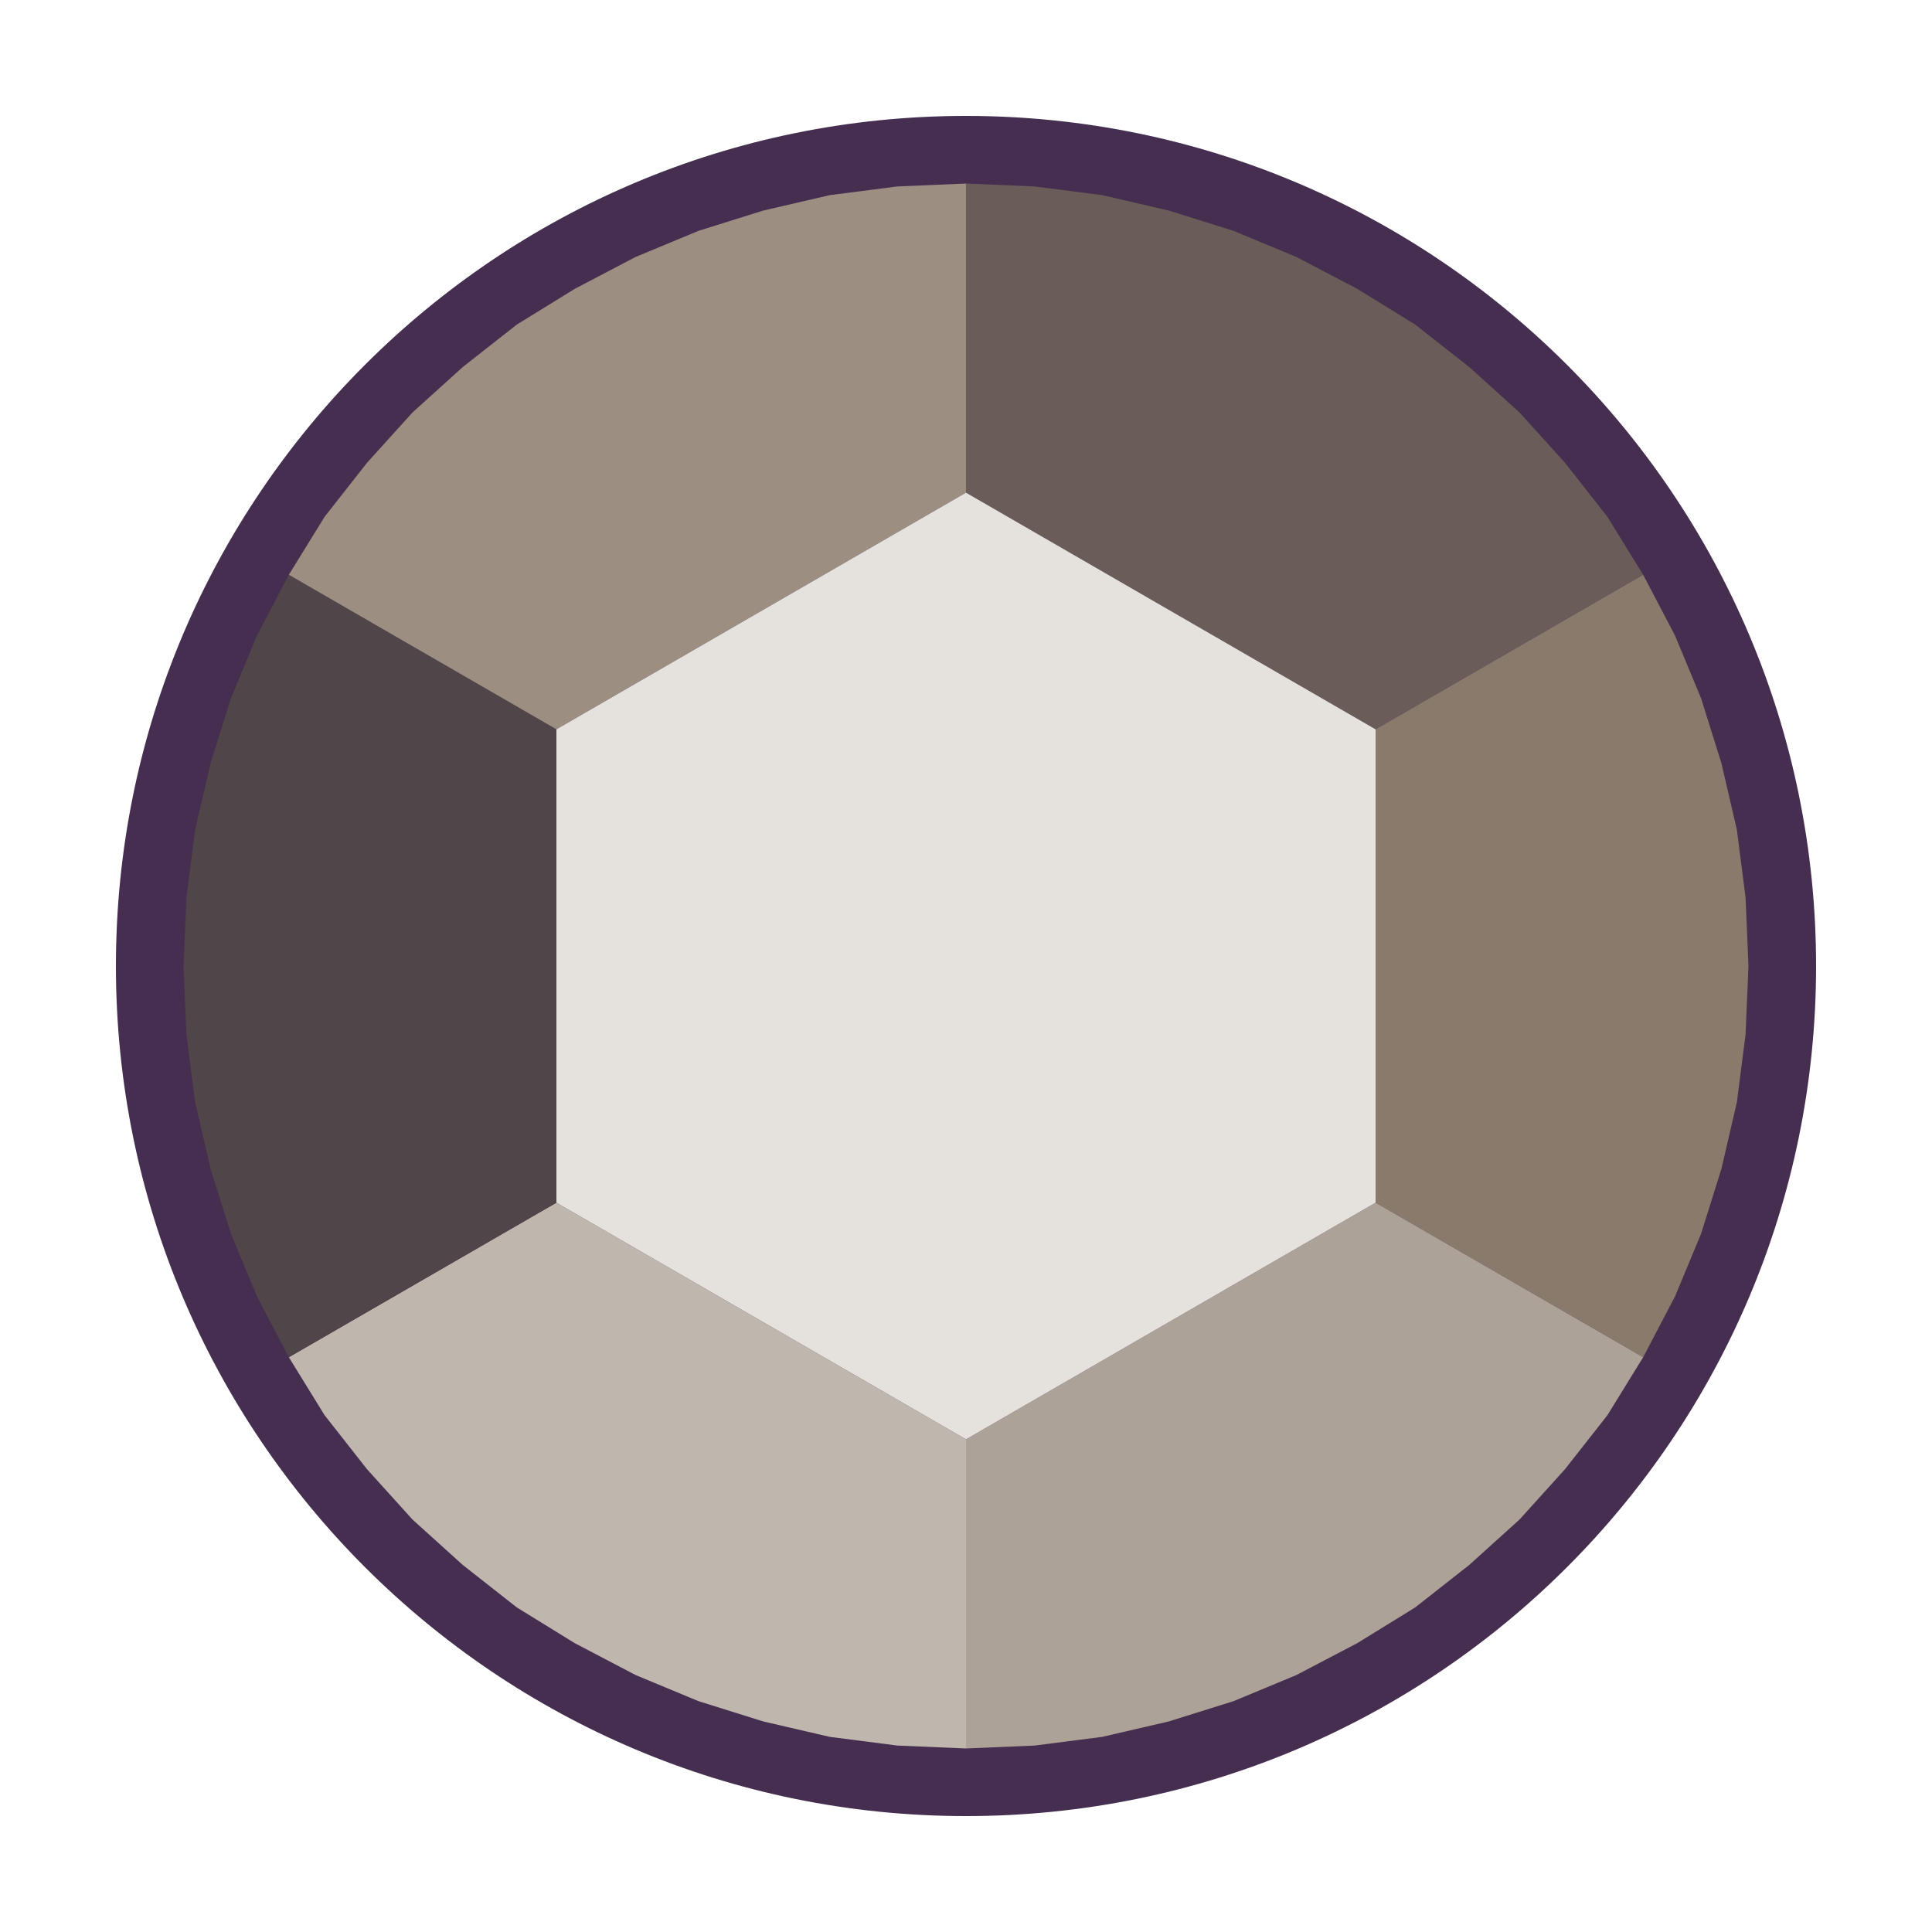
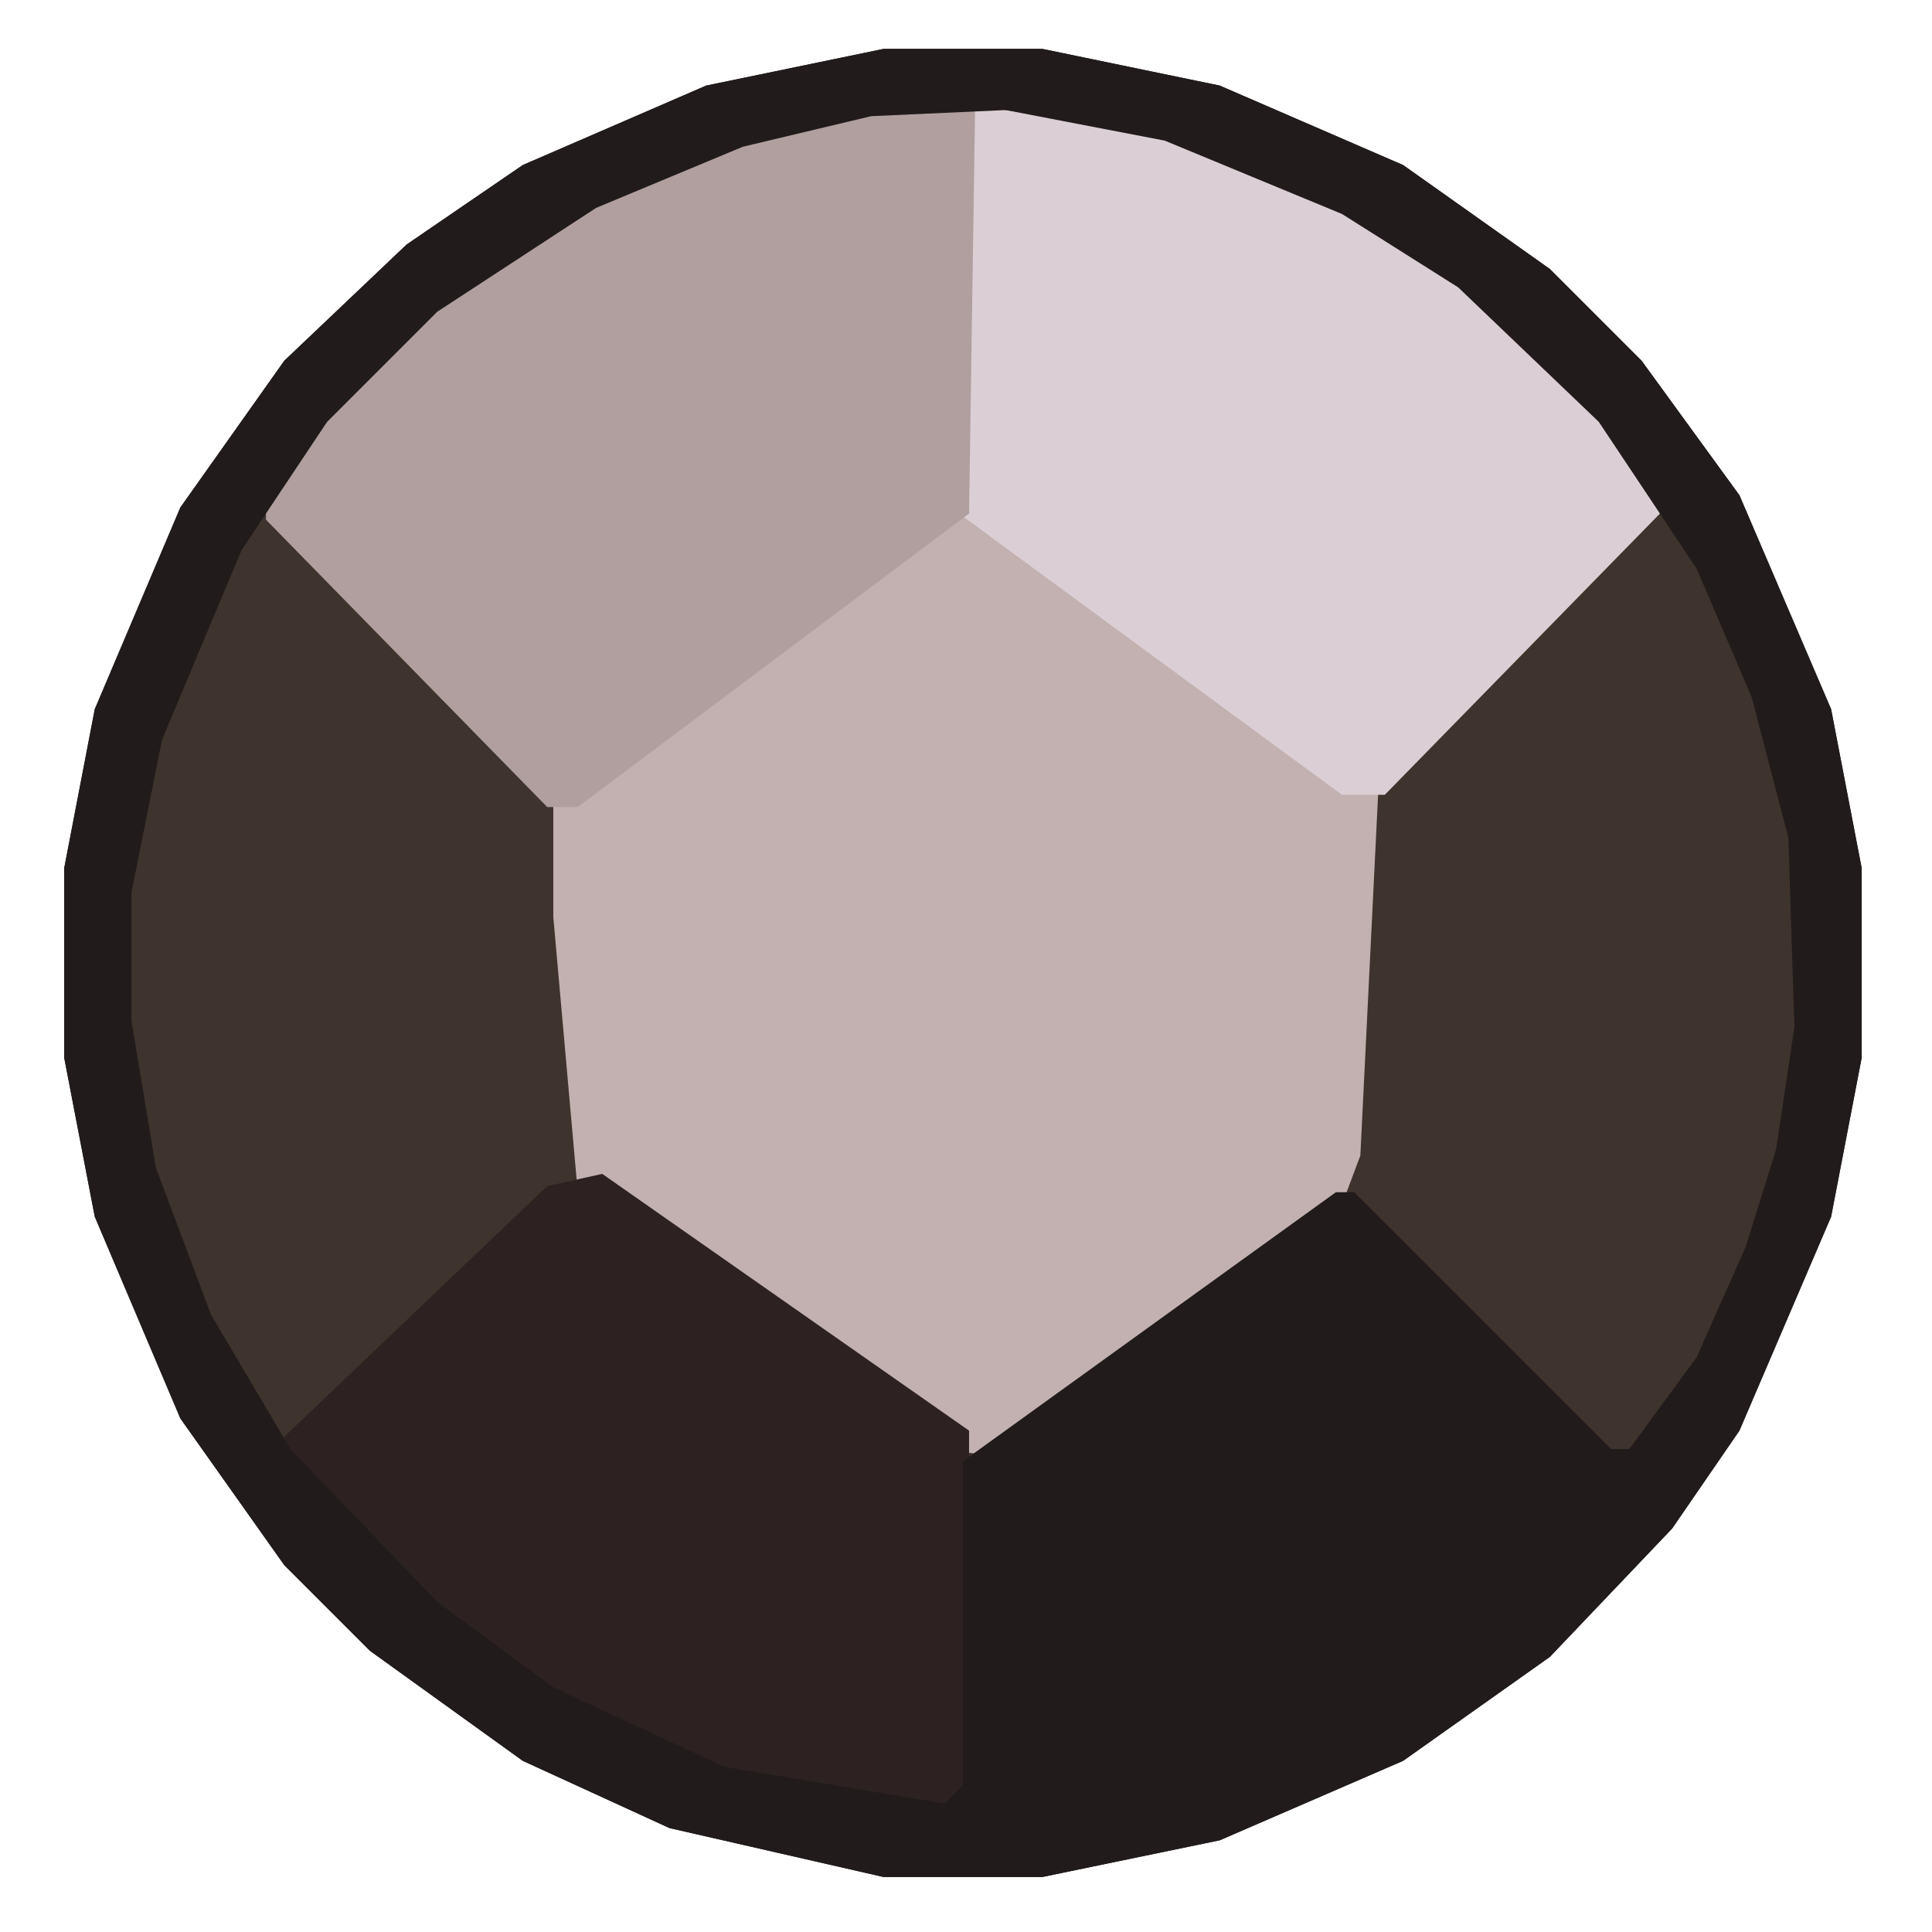
<svg xmlns="http://www.w3.org/2000/svg" viewBox="0 0 200 200" width="200" height="200">
-   <circle cx="100" cy="100" r="88" fill="#452e50" />
-   <polygon points="100.0,51.0 100.0,19.0 107.1,19.3 114.1,20.2 121.0,21.8 127.7,23.9 134.2,26.6 140.5,29.9 146.5,33.6 152.1,38.0 157.3,42.7 162.0,47.9 166.4,53.5 170.1,59.5 142.4,75.5" fill="#6a5c58" />
-   <polygon points="142.4,75.5 170.1,59.5 173.4,65.8 176.1,72.3 178.2,79.0 179.8,85.9 180.7,92.9 181.0,100.0 180.7,107.1 179.8,114.1 178.2,121.0 176.1,127.7 173.4,134.2 170.1,140.5 142.4,124.5" fill="#8a7a6b" />
-   <polygon points="142.4,124.5 170.1,140.5 166.4,146.5 162.0,152.1 157.3,157.3 152.1,162.0 146.5,166.4 140.5,170.1 134.2,173.4 127.7,176.1 121.0,178.2 114.1,179.8 107.1,180.7 100.0,181.0 100.0,149.0" fill="#ada297" />
-   <polygon points="100.0,149.0 100.0,181.0 92.9,180.7 85.9,179.8 79.0,178.2 72.3,176.1 65.8,173.4 59.5,170.1 53.5,166.4 47.9,162.0 42.7,157.3 38.0,152.1 33.6,146.5 29.9,140.5 57.6,124.5" fill="#bfb6ae" />
-   <polygon points="57.6,124.5 29.9,140.5 26.6,134.2 23.9,127.7 21.8,121.0 20.2,114.1 19.3,107.1 19.0,100.0 19.3,92.9 20.2,85.9 21.8,79.0 23.9,72.3 26.6,65.8 29.9,59.5 57.6,75.5" fill="#504549" />
-   <polygon points="57.6,75.5 29.9,59.5 33.6,53.5 38.0,47.9 42.7,42.7 47.9,38.0 53.5,33.6 59.5,29.9 65.8,26.6 72.3,23.9 79.0,21.8 85.9,20.2 92.9,19.3 100.0,19.0 100.0,51.0" fill="#9c8e81" />
-   <polygon points="100.0,51.0 142.4,75.5 142.4,124.5 100.0,149.0 57.6,124.5 57.6,75.5" fill="#e5e2de" />
+   <svg viewBox="-2.5 0 316 316" width="200" height="200">
+     <path d="M142,8 L113,14 L83,27 L64,40 L44,59 L27,83 L13,116 L8,142 L8,173 L13,199 L27,232 L44,256 L58,270 L83,288 L107,299 L142,307 L168,307 L197,301 L227,288 L251,271 L271,250 L282,234 L297,199 L302,173 L302,142 L297,116 L282,81 L266,59 L251,44 L227,27 L197,14 L168,8 Z" fill="#211b1b" fill-rule="evenodd" />
+     <path d="M164,17 L138,18 L117,23 L93,33 L67,50 L50,67 L36,88 L23,119 L18,144 L18,169 L22,193 L31,217 L44,239 L67,263 L86,277 L114,290 L144,296 L154,296 L156,294 L156,241 L216,198 L219,198 L260,239 L265,239 L276,224 L284,206 L289,190 L292,170 L292,143 L289,126 L278,95 L266,74 L244,51 L219,34 L190,22 Z" fill="#3f332d" fill-rule="evenodd" />
+     <path d="M153,80 L88,129 L88,150 L92,195 L151,237 L159,238 L217,197 L220,189 L223,128 L157,80 Z" fill="#c3b1b1" fill-rule="evenodd" />
+     <path d="M155,17 L152,23 L153,83 L217,130 L224,130 L269,84 L268,77 L244,51 L219,34 L190,22 Z" fill="#dbcfd5" fill-rule="evenodd" />
+     <path d="M157,17 L128,20 L93,33 L67,50 L41,79 L41,85 L87,132 L92,132 L156,84 Z" fill="#b19f9f" fill-rule="evenodd" />
+     <path d="M44,235 L44,239 L67,263 L97,283 L129,294 L154,296 L156,294 L156,234 L96,192 L87,194 Z" fill="#2d2121" fill-rule="evenodd" />
+     <path d="M142,8 L113,14 L83,27 L64,40 L44,59 L27,83 L13,116 L8,142 L8,173 L13,199 L27,232 L44,256 L58,270 L83,288 L107,299 L142,307 L168,307 L197,301 L227,288 L251,271 L271,250 L282,234 L297,199 L302,173 L302,142 L297,116 L282,81 L266,59 L251,44 L227,27 L197,14 L168,8 Z M162,18 L188,23 L217,35 L236,47 L259,69 L275,93 L284,114 L290,137 L291,168 L288,188 L283,204 L275,222 L264,237 L261,237 L219,195 L216,195 L155,239 L155,292 L152,295 L116,289 L88,276 L69,262 L45,237 L32,215 L23,191 L19,167 L19,146 L24,121 L37,90 L51,69 L69,51 L95,34 L119,24 L140,19 Z" fill="#211b1b" fill-rule="evenodd" />
+   </svg>
</svg>
